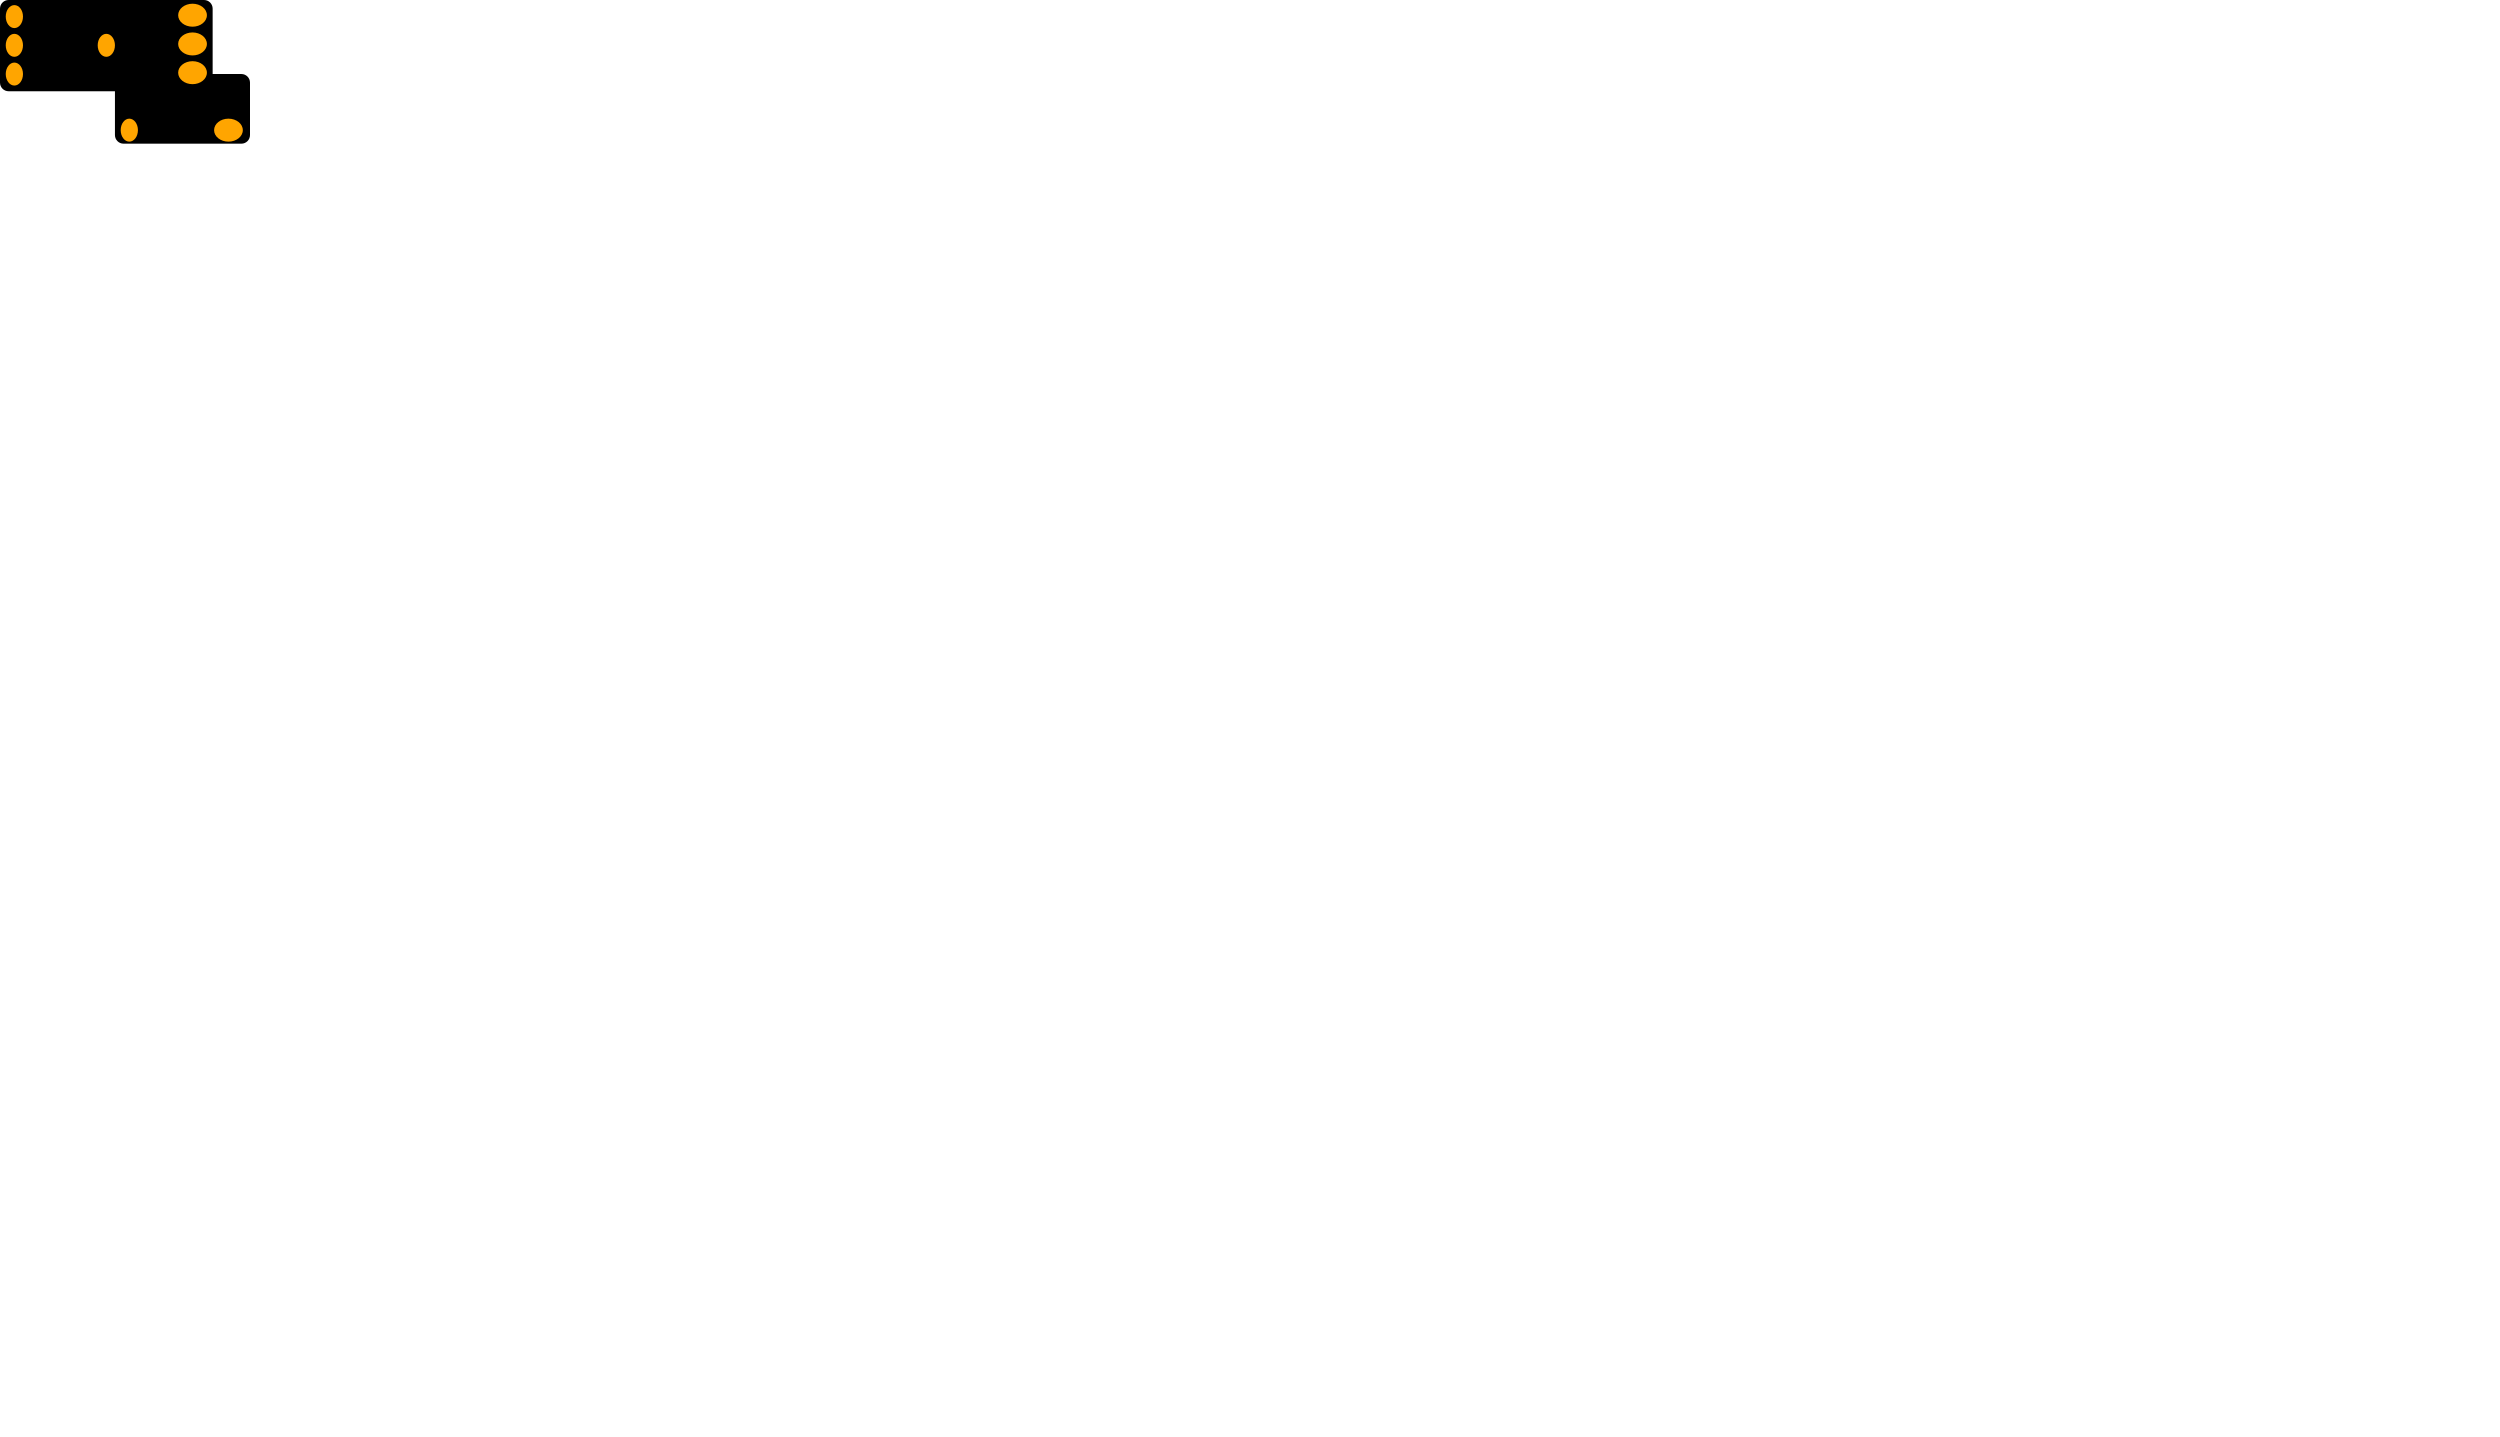
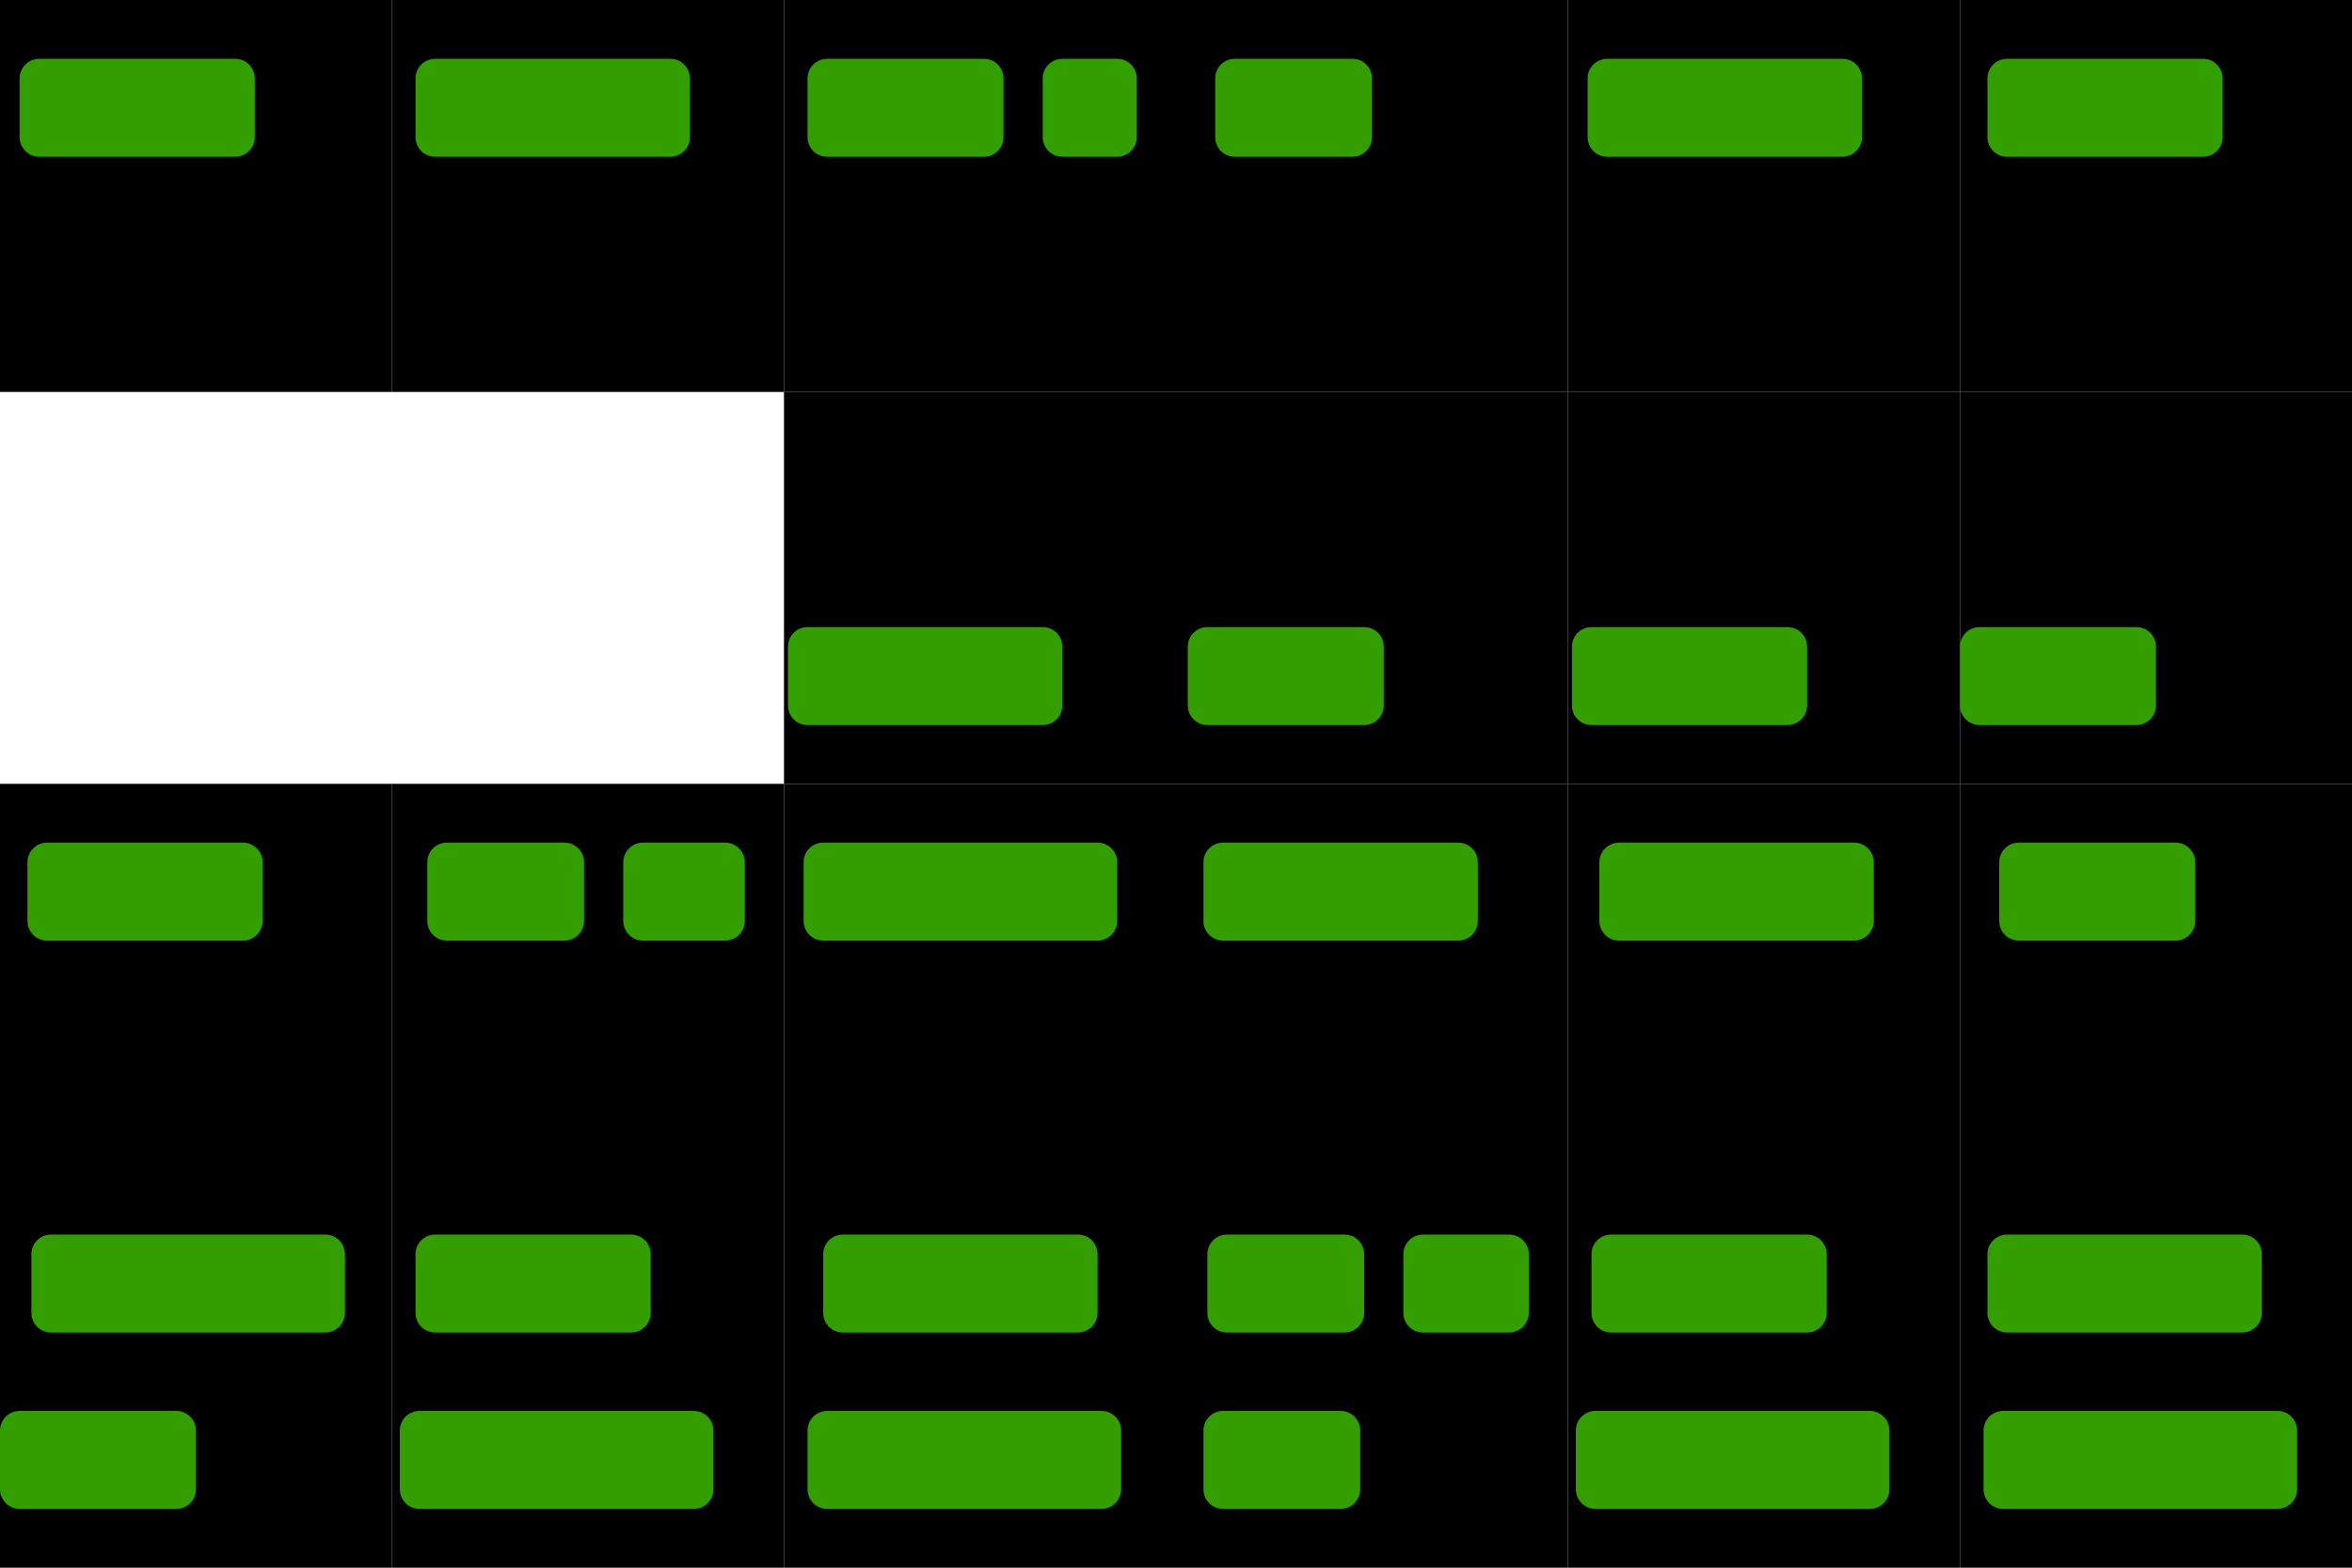
- <svg xmlns="http://www.w3.org/2000/svg" baseProfile="full" height="1000%" version="1.1" width="1000%">
+ <svg xmlns="http://www.w3.org/2000/svg" baseProfile="full" height="100%" version="1.1" width="100%">
  <defs />
-   <rect fill="rgb(0,0,0)" class="restaurantBackground" height="31.757" rx="3" ry="3" width="74" x="0" y="0" />
-   <rect fill="rgb(0,0,0)" class="restaurantBackground" height="24.243" rx="3" ry="3" width="47.0" x="40" y="25.757" />
-   <ellipse cx="5" cy="5.774" fill="rgb(255,165,0)" class="table" id="table_1" rx="3" ry="4" />
-   <ellipse cx="67" cy="5.293" fill="rgb(255,165,0)" class="table" id="table_2" rx="5" ry="4" />
-   <ellipse cx="5" cy="15.774" fill="rgb(255,165,0)" class="table" id="table_3" rx="3" ry="4" />
-   <ellipse cx="37.0" cy="15.774" fill="rgb(255,165,0)" class="table" id="table_4" rx="3" ry="4" />
-   <ellipse cx="67" cy="15.293" fill="rgb(255,165,0)" class="table" id="table_5" rx="5" ry="4" />
-   <ellipse cx="5" cy="25.774" fill="rgb(255,165,0)" class="table" id="table_6" rx="3" ry="4" />
-   <ellipse cx="67" cy="25.293" fill="rgb(255,165,0)" class="table" id="table_7" rx="5" ry="4" />
-   <ellipse cx="45" cy="45.293" fill="rgb(255,165,0)" class="table" id="table_8" rx="3" ry="4" />
-   <ellipse cx="79.5" cy="45.293" fill="rgb(255,165,0)" class="table" id="table_9" rx="5" ry="4" />
+   <rect fill="black" height="100" width="100" x="0" y="0" />
+   <rect fill="black" height="100" width="100" x="0" y="200" />
+   <rect fill="black" height="100" width="100" x="0" y="300" />
+   <rect fill="black" height="100" width="100" x="100" y="0" />
+   <rect fill="black" height="100" width="100" x="100" y="200" />
+   <rect fill="black" height="100" width="100" x="100" y="300" />
+   <rect fill="black" height="100" width="100" x="200" y="0" />
+   <rect fill="black" height="100" width="100" x="200" y="100" />
+   <rect fill="black" height="100" width="100" x="200" y="200" />
+   <rect fill="black" height="100" width="100" x="200" y="300" />
+   <rect fill="black" height="100" width="100" x="300" y="0" />
+   <rect fill="black" height="100" width="100" x="300" y="100" />
+   <rect fill="black" height="100" width="100" x="300" y="200" />
+   <rect fill="black" height="100" width="100" x="300" y="300" />
+   <rect fill="black" height="100" width="100" x="400" y="0" />
+   <rect fill="black" height="100" width="100" x="400" y="100" />
+   <rect fill="black" height="100" width="100" x="400" y="200" />
+   <rect fill="black" height="100" width="100" x="400" y="300" />
+   <rect fill="black" height="100" width="100" x="500" y="0" />
+   <rect fill="black" height="100" width="100" x="500" y="100" />
+   <rect fill="black" height="100" width="100" x="500" y="200" />
+   <rect fill="black" height="100" width="100" x="500" y="300" />
+   <rect fill="#339E00" height="25" id="table_0_7" rx="5" ry="5" width="70" x="507" y="315" />
+   <rect fill="#339E00" height="25" id="table_1_8" rx="5" ry="5" width="80" x="506" y="360" />
+   <rect fill="#339E00" height="25" id="table_2_5" rx="5" ry="5" width="50" x="510" y="215" />
+   <rect fill="#339E00" height="25" id="table_3_5" rx="5" ry="5" width="50" x="500" y="160" />
+   <rect fill="#339E00" height="25" id="table_4_6" rx="5" ry="5" width="60" x="507" y="15" />
+   <rect fill="#339E00" height="25" id="table_5_6" rx="5" ry="5" width="60" x="406" y="315" />
+   <rect fill="#339E00" height="25" id="table_6_8" rx="5" ry="5" width="80" x="402" y="360" />
+   <rect fill="#339E00" height="25" id="table_7_7" rx="5" ry="5" width="70" x="408" y="215" />
+   <rect fill="#339E00" height="25" id="table_8_6" rx="5" ry="5" width="60" x="401" y="160" />
+   <rect fill="#339E00" height="25" id="table_9_7" rx="5" ry="5" width="70" x="405" y="15" />
+   <rect fill="#339E00" height="25" id="table_10_4" rx="5" ry="5" width="40" x="308" y="315" />
+   <rect fill="#339E00" height="25" id="table_11_6" rx="5" ry="5" width="32" x="358" y="315" />
+   <rect fill="#339E00" height="25" id="table_12_4" rx="5" ry="5" width="40" x="307" y="360" />
+   <rect fill="#339E00" height="25" id="table_13_7" rx="5" ry="5" width="70" x="307" y="215" />
+   <rect fill="#339E00" height="25" id="table_14_5" rx="5" ry="5" width="50" x="303" y="160" />
+   <rect fill="#339E00" height="25" id="table_15_4" rx="5" ry="5" width="40" x="310" y="15" />
+   <rect fill="#339E00" height="25" id="table_16_7" rx="5" ry="5" width="70" x="210" y="315" />
+   <rect fill="#339E00" height="25" id="table_17_8" rx="5" ry="5" width="80" x="206" y="360" />
+   <rect fill="#339E00" height="25" id="table_18_8" rx="5" ry="5" width="80" x="205" y="215" />
+   <rect fill="#339E00" height="25" id="table_19_7" rx="5" ry="5" width="70" x="201" y="160" />
+   <rect fill="#339E00" height="25" id="table_20_5" rx="5" ry="5" width="50" x="206" y="15" />
+   <rect fill="#339E00" height="25" id="table_21_7" rx="5" ry="5" width="24" x="266" y="15" />
+   <rect fill="#339E00" height="25" id="table_22_6" rx="5" ry="5" width="60" x="106" y="315" />
+   <rect fill="#339E00" height="25" id="table_23_8" rx="5" ry="5" width="80" x="102" y="360" />
+   <rect fill="#339E00" height="25" id="table_24_4" rx="5" ry="5" width="40" x="109" y="215" />
+   <rect fill="#339E00" height="25" id="table_25_6" rx="5" ry="5" width="31" x="159" y="215" />
+   <rect fill="#339E00" height="25" id="table_26_7" rx="5" ry="5" width="70" x="106" y="15" />
+   <rect fill="#339E00" height="25" id="table_27_8" rx="5" ry="5" width="80" x="8" y="315" />
+   <rect fill="#339E00" height="25" id="table_28_5" rx="5" ry="5" width="50" x="0" y="360" />
+   <rect fill="#339E00" height="25" id="table_29_6" rx="5" ry="5" width="60" x="7" y="215" />
+   <rect fill="#339E00" height="25" id="table_30_6" rx="5" ry="5" width="60" x="5" y="15" />
</svg>
